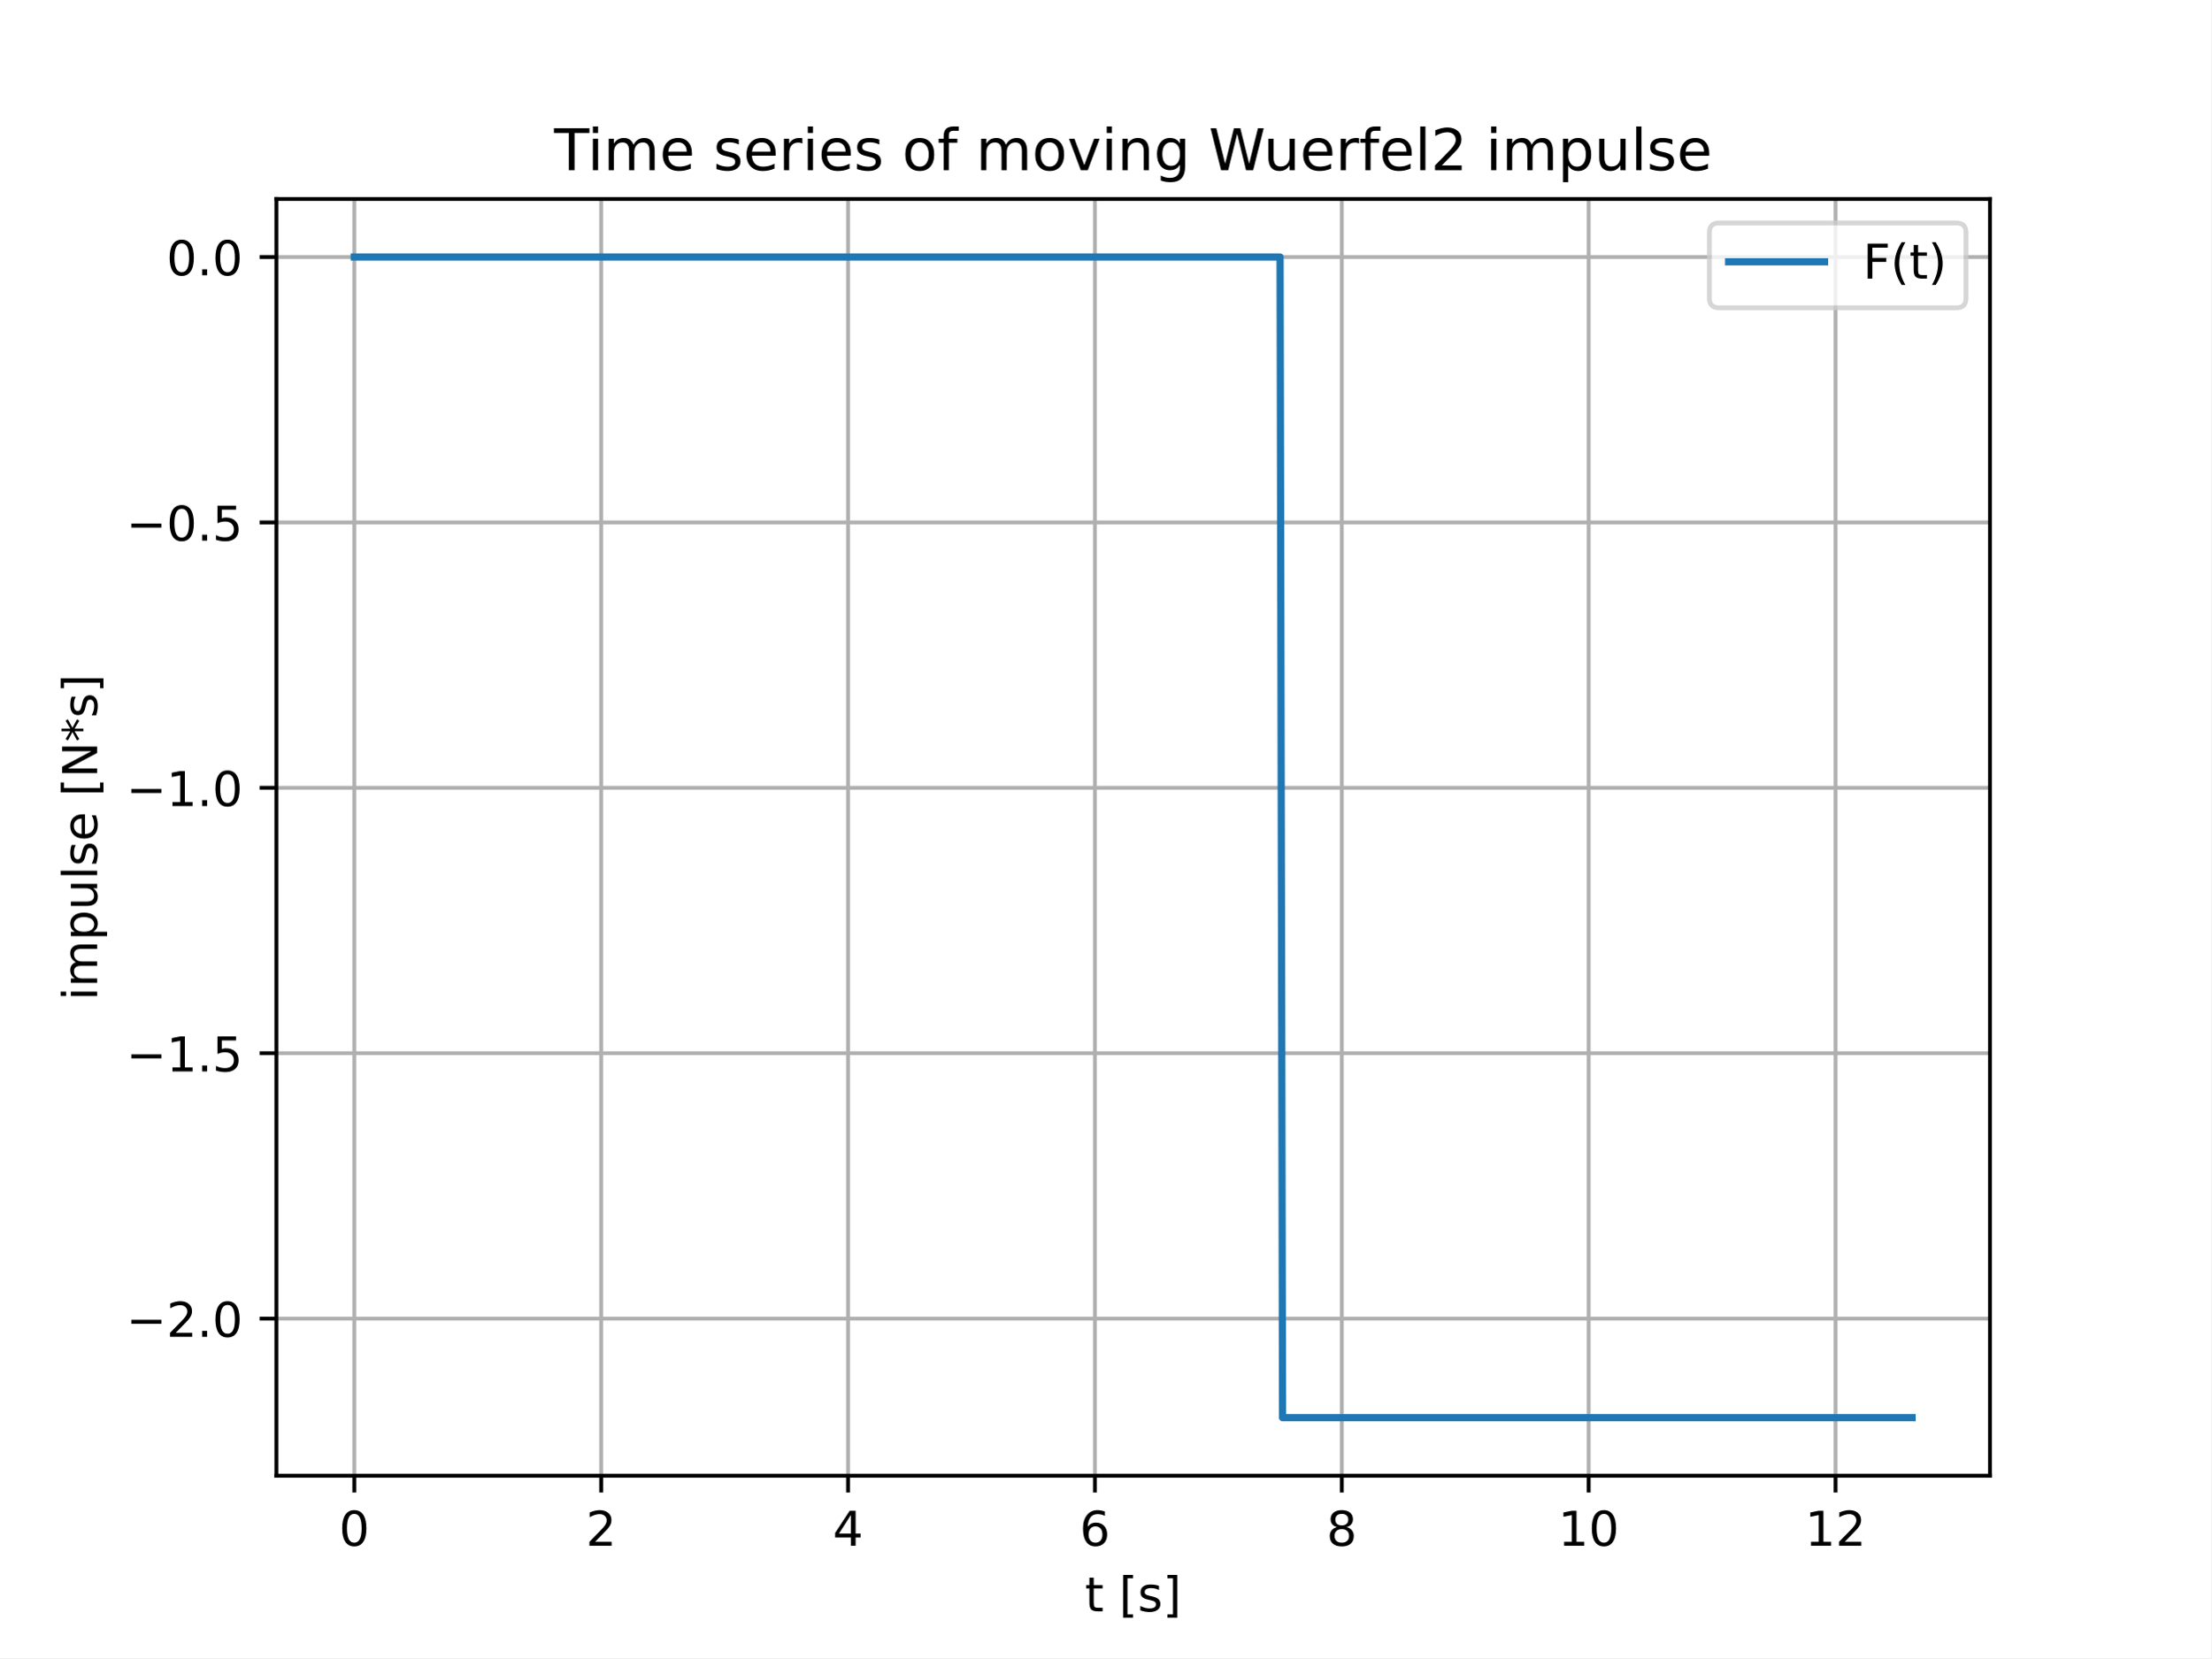
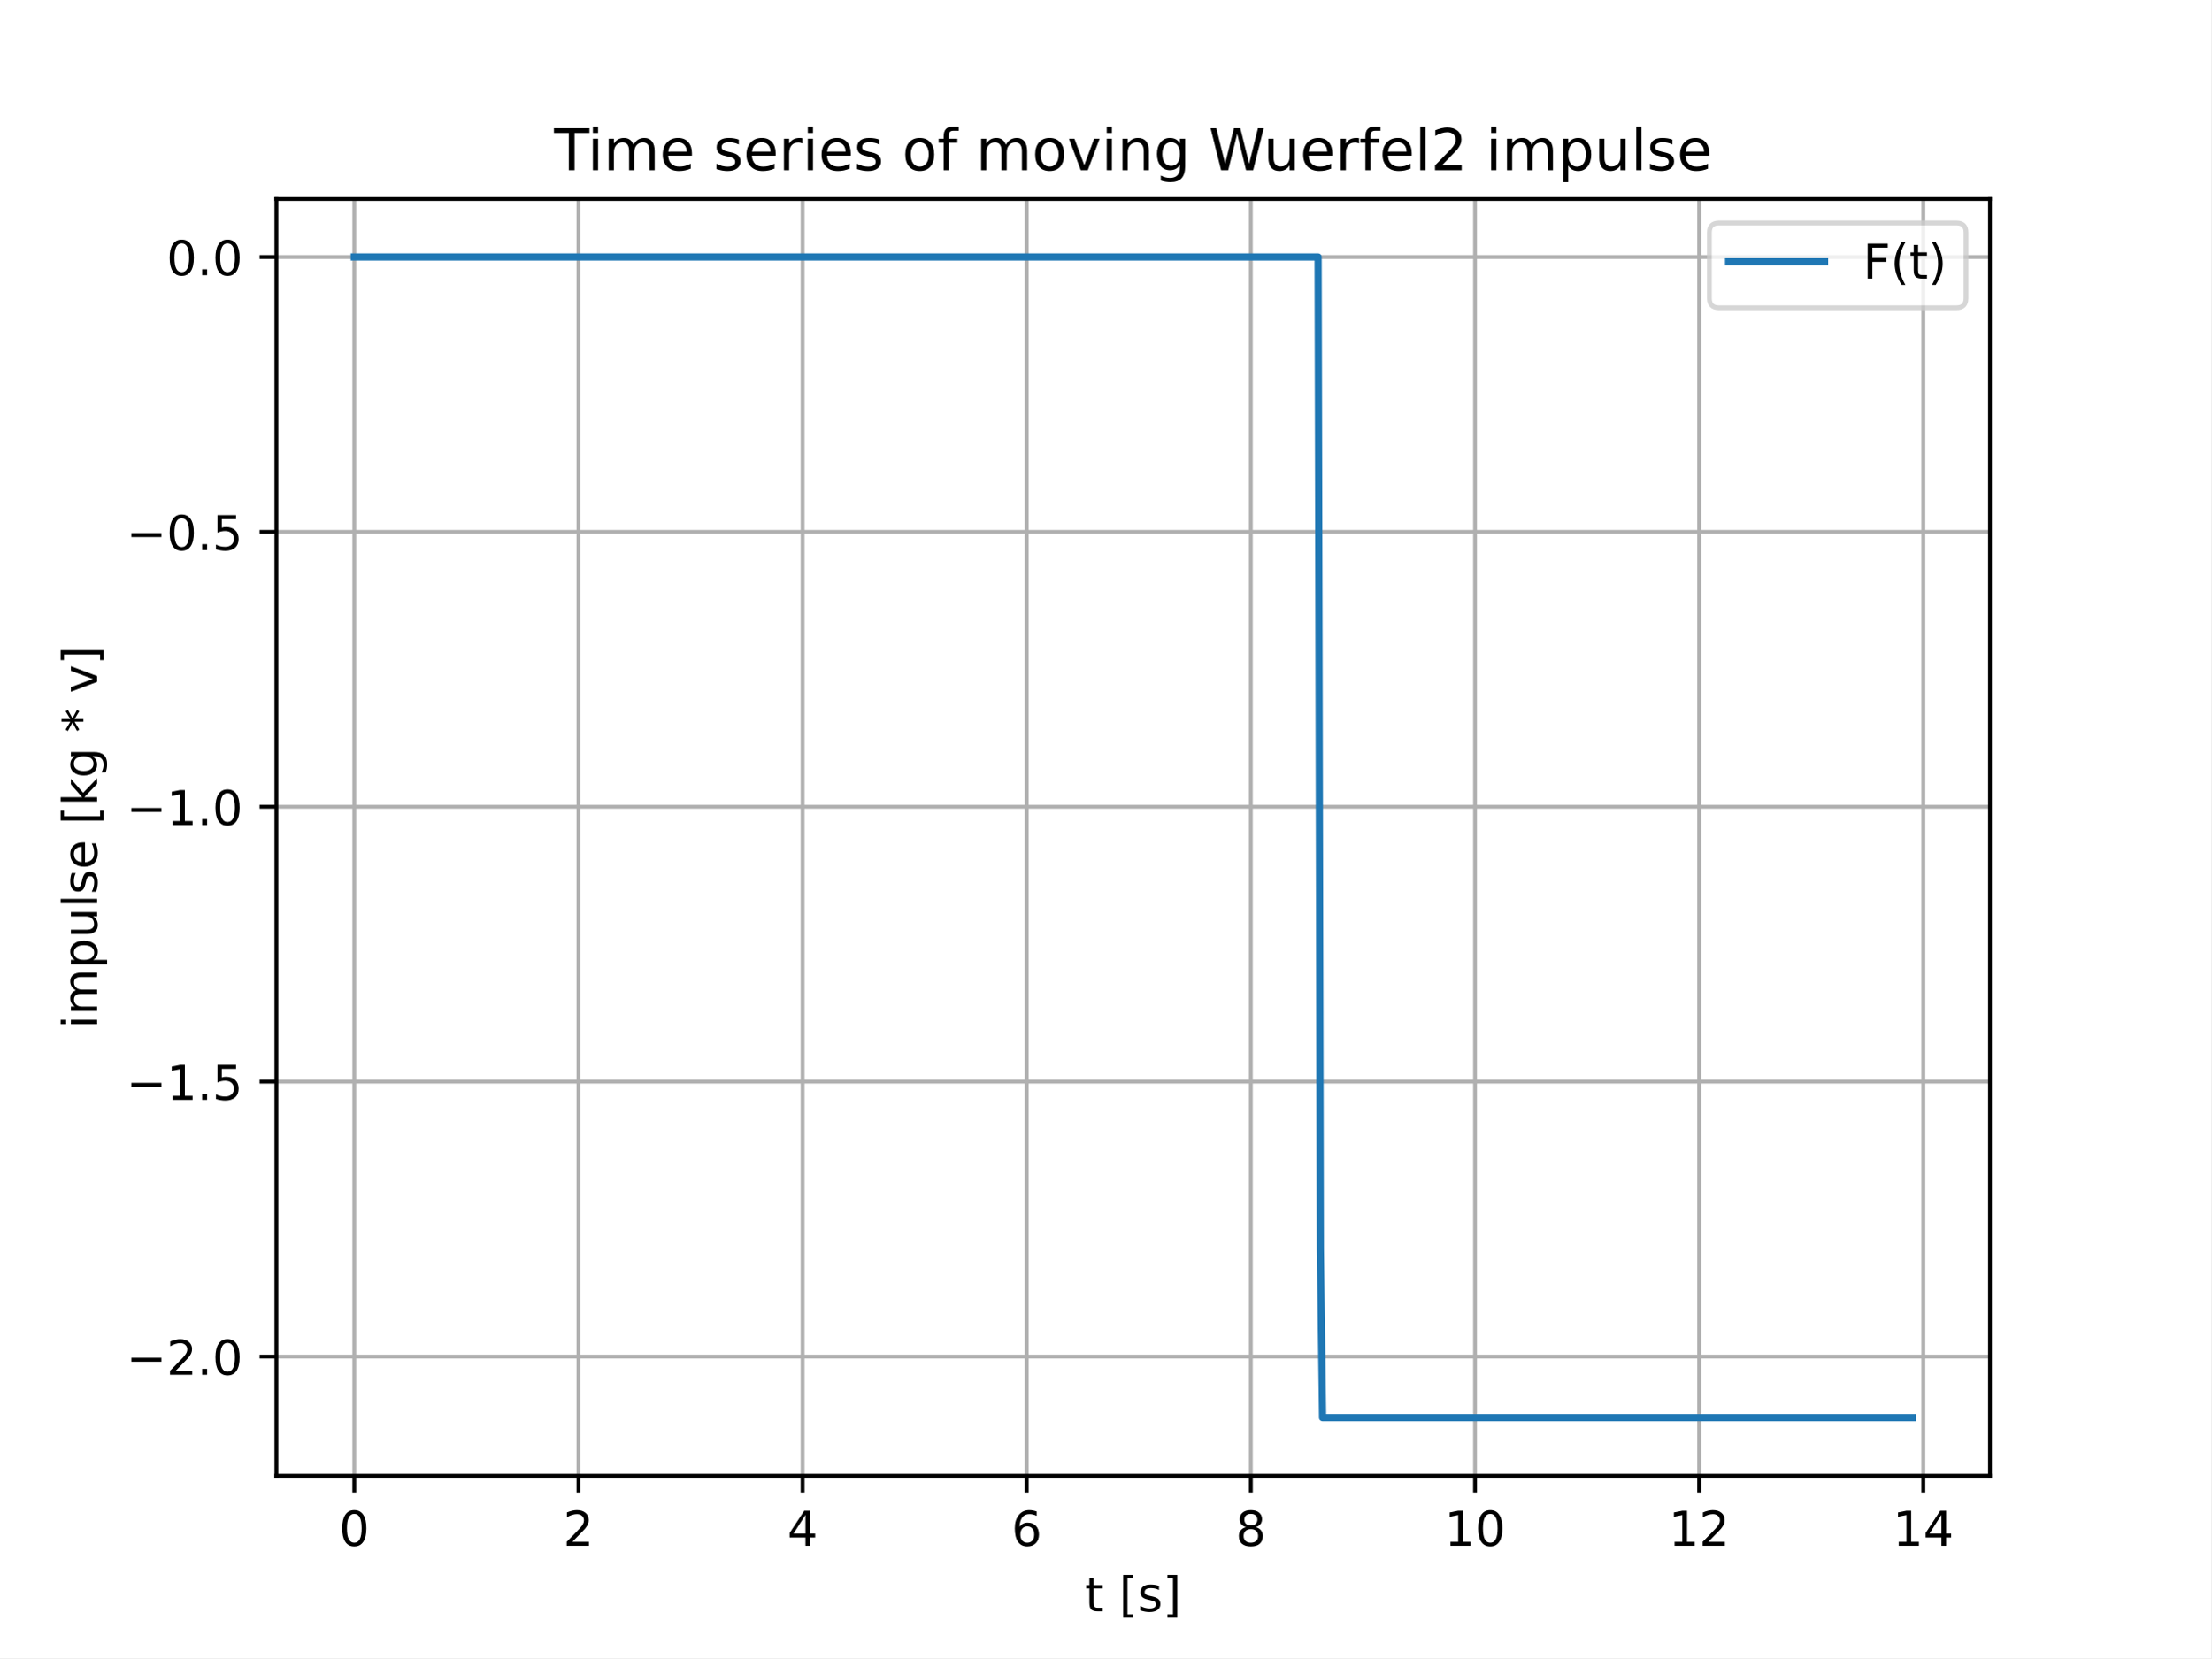
<svg xmlns="http://www.w3.org/2000/svg" xmlns:xlink="http://www.w3.org/1999/xlink" width="460.8pt" height="345.6pt" viewBox="0 0 460.8 345.6" version="1.1">
  <defs>
    <style type="text/css">*{stroke-linejoin: round; stroke-linecap: butt}</style>
  </defs>
  <g id="figure_1">
    <g id="patch_1">
      <path d="M 0 345.6  L 460.8 345.6  L 460.8 0  L 0 0  z " style="fill: #ffffff" />
    </g>
    <g id="axes_1">
      <g id="patch_2">
        <path d="M 57.6 307.584  L 414.72 307.584  L 414.72 41.472  L 57.6 41.472  z " style="fill: #ffffff" />
      </g>
      <g id="matplotlib.axis_1">
        <g id="xtick_1">
          <g id="line2d_1">
-             <path d="M 73.833 307.584  L 73.833 41.472  " clip-path="url(#pa1f050b01b)" style="fill: none; stroke: #b0b0b0; stroke-width: 0.8; stroke-linecap: square" />
+             <path d="M 73.833 307.584  L 73.833 41.472  " clip-path="url(#p57dca1e21e)" style="fill: none; stroke: #b0b0b0; stroke-width: 0.8; stroke-linecap: square" />
          </g>
          <g id="line2d_2">
            <defs>
-               <path id="mc5db4616b3" d="M 0 0  L 0 3.5  " style="stroke: #000000; stroke-width: 0.8" />
+               <path id="ma1b59cd57a" d="M 0 0  L 0 3.5  " style="stroke: #000000; stroke-width: 0.8" />
            </defs>
            <g>
-               <use xlink:href="#mc5db4616b3" x="73.833" y="307.584" style="stroke: #000000; stroke-width: 0.8" />
+               <use xlink:href="#ma1b59cd57a" x="73.833" y="307.584" style="stroke: #000000; stroke-width: 0.8" />
            </g>
          </g>
          <g id="text_1">
            <g transform="translate(70.65148 322.1824) scale(0.1 -0.1)">
              <defs>
                <path id="DejaVuSans-30" d="M 2034 4250  Q 1547 4250 1301 3770  Q 1056 3291 1056 2328  Q 1056 1369 1301 889  Q 1547 409 2034 409  Q 2525 409 2770 889  Q 3016 1369 3016 2328  Q 3016 3291 2770 3770  Q 2525 4250 2034 4250  z M 2034 4750  Q 2819 4750 3233 4129  Q 3647 3509 3647 2328  Q 3647 1150 3233 529  Q 2819 -91 2034 -91  Q 1250 -91 836 529  Q 422 1150 422 2328  Q 422 3509 836 4129  Q 1250 4750 2034 4750  z " transform="scale(0.015625)" />
              </defs>
              <use xlink:href="#DejaVuSans-30" />
            </g>
          </g>
        </g>
        <g id="xtick_2">
          <g id="line2d_3">
-             <path d="M 125.284 307.584  L 125.284 41.472  " clip-path="url(#pa1f050b01b)" style="fill: none; stroke: #b0b0b0; stroke-width: 0.8; stroke-linecap: square" />
+             <path d="M 120.546 307.584  L 120.546 41.472  " clip-path="url(#p57dca1e21e)" style="fill: none; stroke: #b0b0b0; stroke-width: 0.8; stroke-linecap: square" />
          </g>
          <g id="line2d_4">
            <g>
-               <use xlink:href="#mc5db4616b3" x="125.284" y="307.584" style="stroke: #000000; stroke-width: 0.8" />
+               <use xlink:href="#ma1b59cd57a" x="120.546" y="307.584" style="stroke: #000000; stroke-width: 0.8" />
            </g>
          </g>
          <g id="text_2">
-             <g transform="translate(122.1023 322.1824) scale(0.1 -0.1)">
+             <g transform="translate(117.3644 322.1824) scale(0.1 -0.1)">
              <defs>
                <path id="DejaVuSans-32" d="M 1228 531  L 3431 531  L 3431 0  L 469 0  L 469 531  Q 828 903 1448 1529  Q 2069 2156 2228 2338  Q 2531 2678 2651 2914  Q 2772 3150 2772 3378  Q 2772 3750 2511 3984  Q 2250 4219 1831 4219  Q 1534 4219 1204 4116  Q 875 4013 500 3803  L 500 4441  Q 881 4594 1212 4672  Q 1544 4750 1819 4750  Q 2544 4750 2975 4387  Q 3406 4025 3406 3419  Q 3406 3131 3298 2873  Q 3191 2616 2906 2266  Q 2828 2175 2409 1742  Q 1991 1309 1228 531  z " transform="scale(0.015625)" />
              </defs>
              <use xlink:href="#DejaVuSans-32" />
            </g>
          </g>
        </g>
        <g id="xtick_3">
          <g id="line2d_5">
-             <path d="M 176.734 307.584  L 176.734 41.472  " clip-path="url(#pa1f050b01b)" style="fill: none; stroke: #b0b0b0; stroke-width: 0.8; stroke-linecap: square" />
+             <path d="M 167.258 307.584  L 167.258 41.472  " clip-path="url(#p57dca1e21e)" style="fill: none; stroke: #b0b0b0; stroke-width: 0.8; stroke-linecap: square" />
          </g>
          <g id="line2d_6">
            <g>
-               <use xlink:href="#mc5db4616b3" x="176.734" y="307.584" style="stroke: #000000; stroke-width: 0.8" />
+               <use xlink:href="#ma1b59cd57a" x="167.258" y="307.584" style="stroke: #000000; stroke-width: 0.8" />
            </g>
          </g>
          <g id="text_3">
-             <g transform="translate(173.5531 322.1824) scale(0.1 -0.1)">
+             <g transform="translate(164.0772 322.1824) scale(0.1 -0.1)">
              <defs>
                <path id="DejaVuSans-34" d="M 2419 4116  L 825 1625  L 2419 1625  L 2419 4116  z M 2253 4666  L 3047 4666  L 3047 1625  L 3713 1625  L 3713 1100  L 3047 1100  L 3047 0  L 2419 0  L 2419 1100  L 313 1100  L 313 1709  L 2253 4666  z " transform="scale(0.015625)" />
              </defs>
              <use xlink:href="#DejaVuSans-34" />
            </g>
          </g>
        </g>
        <g id="xtick_4">
          <g id="line2d_7">
-             <path d="M 228.185 307.584  L 228.185 41.472  " clip-path="url(#pa1f050b01b)" style="fill: none; stroke: #b0b0b0; stroke-width: 0.8; stroke-linecap: square" />
+             <path d="M 213.971 307.584  L 213.971 41.472  " clip-path="url(#p57dca1e21e)" style="fill: none; stroke: #b0b0b0; stroke-width: 0.8; stroke-linecap: square" />
          </g>
          <g id="line2d_8">
            <g>
-               <use xlink:href="#mc5db4616b3" x="228.185" y="307.584" style="stroke: #000000; stroke-width: 0.8" />
+               <use xlink:href="#ma1b59cd57a" x="213.971" y="307.584" style="stroke: #000000; stroke-width: 0.8" />
            </g>
          </g>
          <g id="text_4">
-             <g transform="translate(225.0039 322.1824) scale(0.1 -0.1)">
+             <g transform="translate(210.7901 322.1824) scale(0.1 -0.1)">
              <defs>
                <path id="DejaVuSans-36" d="M 2113 2584  Q 1688 2584 1439 2293  Q 1191 2003 1191 1497  Q 1191 994 1439 701  Q 1688 409 2113 409  Q 2538 409 2786 701  Q 3034 994 3034 1497  Q 3034 2003 2786 2293  Q 2538 2584 2113 2584  z M 3366 4563  L 3366 3988  Q 3128 4100 2886 4159  Q 2644 4219 2406 4219  Q 1781 4219 1451 3797  Q 1122 3375 1075 2522  Q 1259 2794 1537 2939  Q 1816 3084 2150 3084  Q 2853 3084 3261 2657  Q 3669 2231 3669 1497  Q 3669 778 3244 343  Q 2819 -91 2113 -91  Q 1303 -91 875 529  Q 447 1150 447 2328  Q 447 3434 972 4092  Q 1497 4750 2381 4750  Q 2619 4750 2861 4703  Q 3103 4656 3366 4563  z " transform="scale(0.015625)" />
              </defs>
              <use xlink:href="#DejaVuSans-36" />
            </g>
          </g>
        </g>
        <g id="xtick_5">
          <g id="line2d_9">
-             <path d="M 279.636 307.584  L 279.636 41.472  " clip-path="url(#pa1f050b01b)" style="fill: none; stroke: #b0b0b0; stroke-width: 0.8; stroke-linecap: square" />
+             <path d="M 260.684 307.584  L 260.684 41.472  " clip-path="url(#p57dca1e21e)" style="fill: none; stroke: #b0b0b0; stroke-width: 0.8; stroke-linecap: square" />
          </g>
          <g id="line2d_10">
            <g>
-               <use xlink:href="#mc5db4616b3" x="279.636" y="307.584" style="stroke: #000000; stroke-width: 0.8" />
+               <use xlink:href="#ma1b59cd57a" x="260.684" y="307.584" style="stroke: #000000; stroke-width: 0.8" />
            </g>
          </g>
          <g id="text_5">
-             <g transform="translate(276.4547 322.1824) scale(0.1 -0.1)">
+             <g transform="translate(257.503 322.1824) scale(0.1 -0.1)">
              <defs>
                <path id="DejaVuSans-38" d="M 2034 2216  Q 1584 2216 1326 1975  Q 1069 1734 1069 1313  Q 1069 891 1326 650  Q 1584 409 2034 409  Q 2484 409 2743 651  Q 3003 894 3003 1313  Q 3003 1734 2745 1975  Q 2488 2216 2034 2216  z M 1403 2484  Q 997 2584 770 2862  Q 544 3141 544 3541  Q 544 4100 942 4425  Q 1341 4750 2034 4750  Q 2731 4750 3128 4425  Q 3525 4100 3525 3541  Q 3525 3141 3298 2862  Q 3072 2584 2669 2484  Q 3125 2378 3379 2068  Q 3634 1759 3634 1313  Q 3634 634 3220 271  Q 2806 -91 2034 -91  Q 1263 -91 848 271  Q 434 634 434 1313  Q 434 1759 690 2068  Q 947 2378 1403 2484  z M 1172 3481  Q 1172 3119 1398 2916  Q 1625 2713 2034 2713  Q 2441 2713 2670 2916  Q 2900 3119 2900 3481  Q 2900 3844 2670 4047  Q 2441 4250 2034 4250  Q 1625 4250 1398 4047  Q 1172 3844 1172 3481  z " transform="scale(0.015625)" />
              </defs>
              <use xlink:href="#DejaVuSans-38" />
            </g>
          </g>
        </g>
        <g id="xtick_6">
          <g id="line2d_11">
-             <path d="M 331.087 307.584  L 331.087 41.472  " clip-path="url(#pa1f050b01b)" style="fill: none; stroke: #b0b0b0; stroke-width: 0.8; stroke-linecap: square" />
+             <path d="M 307.397 307.584  L 307.397 41.472  " clip-path="url(#p57dca1e21e)" style="fill: none; stroke: #b0b0b0; stroke-width: 0.8; stroke-linecap: square" />
          </g>
          <g id="line2d_12">
            <g>
-               <use xlink:href="#mc5db4616b3" x="331.087" y="307.584" style="stroke: #000000; stroke-width: 0.8" />
+               <use xlink:href="#ma1b59cd57a" x="307.397" y="307.584" style="stroke: #000000; stroke-width: 0.8" />
            </g>
          </g>
          <g id="text_6">
-             <g transform="translate(324.7242 322.1824) scale(0.1 -0.1)">
+             <g transform="translate(301.0346 322.1824) scale(0.1 -0.1)">
              <defs>
                <path id="DejaVuSans-31" d="M 794 531  L 1825 531  L 1825 4091  L 703 3866  L 703 4441  L 1819 4666  L 2450 4666  L 2450 531  L 3481 531  L 3481 0  L 794 0  L 794 531  z " transform="scale(0.015625)" />
              </defs>
              <use xlink:href="#DejaVuSans-31" />
              <use xlink:href="#DejaVuSans-30" x="63.623" />
            </g>
          </g>
        </g>
        <g id="xtick_7">
          <g id="line2d_13">
-             <path d="M 382.538 307.584  L 382.538 41.472  " clip-path="url(#pa1f050b01b)" style="fill: none; stroke: #b0b0b0; stroke-width: 0.8; stroke-linecap: square" />
+             <path d="M 354.11 307.584  L 354.11 41.472  " clip-path="url(#p57dca1e21e)" style="fill: none; stroke: #b0b0b0; stroke-width: 0.8; stroke-linecap: square" />
          </g>
          <g id="line2d_14">
            <g>
-               <use xlink:href="#mc5db4616b3" x="382.538" y="307.584" style="stroke: #000000; stroke-width: 0.8" />
+               <use xlink:href="#ma1b59cd57a" x="354.11" y="307.584" style="stroke: #000000; stroke-width: 0.8" />
            </g>
          </g>
          <g id="text_7">
-             <g transform="translate(376.175 322.1824) scale(0.1 -0.1)">
+             <g transform="translate(347.7475 322.1824) scale(0.1 -0.1)">
              <use xlink:href="#DejaVuSans-31" />
              <use xlink:href="#DejaVuSans-32" x="63.623" />
            </g>
          </g>
        </g>
-         <g id="text_8">
+         <g id="xtick_8">
+           <g id="line2d_15">
+             <path d="M 400.823 307.584  L 400.823 41.472  " clip-path="url(#p57dca1e21e)" style="fill: none; stroke: #b0b0b0; stroke-width: 0.8; stroke-linecap: square" />
+           </g>
+           <g id="line2d_16">
+             <g>
+               <use xlink:href="#ma1b59cd57a" x="400.823" y="307.584" style="stroke: #000000; stroke-width: 0.8" />
+             </g>
+           </g>
+           <g id="text_8">
+             <g transform="translate(394.4604 322.1824) scale(0.1 -0.1)">
+               <use xlink:href="#DejaVuSans-31" />
+               <use xlink:href="#DejaVuSans-34" x="63.623" />
+             </g>
+           </g>
+         </g>
+         <g id="text_9">
          <g transform="translate(226.1045 335.8606) scale(0.1 -0.1)">
            <defs>
              <path id="DejaVuSans-74" d="M 1172 4494  L 1172 3500  L 2356 3500  L 2356 3053  L 1172 3053  L 1172 1153  Q 1172 725 1289 603  Q 1406 481 1766 481  L 2356 481  L 2356 0  L 1766 0  Q 1100 0 847 248  Q 594 497 594 1153  L 594 3053  L 172 3053  L 172 3500  L 594 3500  L 594 4494  L 1172 4494  z " transform="scale(0.015625)" />
              <path id="DejaVuSans-20" transform="scale(0.015625)" />
              <path id="DejaVuSans-5b" d="M 550 4863  L 1875 4863  L 1875 4416  L 1125 4416  L 1125 -397  L 1875 -397  L 1875 -844  L 550 -844  L 550 4863  z " transform="scale(0.015625)" />
              <path id="DejaVuSans-73" d="M 2834 3397  L 2834 2853  Q 2591 2978 2328 3040  Q 2066 3103 1784 3103  Q 1356 3103 1142 2972  Q 928 2841 928 2578  Q 928 2378 1081 2264  Q 1234 2150 1697 2047  L 1894 2003  Q 2506 1872 2764 1633  Q 3022 1394 3022 966  Q 3022 478 2636 193  Q 2250 -91 1575 -91  Q 1294 -91 989 -36  Q 684 19 347 128  L 347 722  Q 666 556 975 473  Q 1284 391 1588 391  Q 1994 391 2212 530  Q 2431 669 2431 922  Q 2431 1156 2273 1281  Q 2116 1406 1581 1522  L 1381 1569  Q 847 1681 609 1914  Q 372 2147 372 2553  Q 372 3047 722 3315  Q 1072 3584 1716 3584  Q 2034 3584 2315 3537  Q 2597 3491 2834 3397  z " transform="scale(0.015625)" />
              <path id="DejaVuSans-5d" d="M 1947 4863  L 1947 -844  L 622 -844  L 622 -397  L 1369 -397  L 1369 4416  L 622 4416  L 622 4863  L 1947 4863  z " transform="scale(0.015625)" />
            </defs>
            <use xlink:href="#DejaVuSans-74" />
            <use xlink:href="#DejaVuSans-20" x="39.209" />
            <use xlink:href="#DejaVuSans-5b" x="70.996" />
            <use xlink:href="#DejaVuSans-73" x="110.01" />
            <use xlink:href="#DejaVuSans-5d" x="162.109" />
          </g>
        </g>
      </g>
      <g id="matplotlib.axis_2">
        <g id="ytick_1">
-           <g id="line2d_15">
-             <path d="M 57.6 274.836  L 414.72 274.836  " clip-path="url(#pa1f050b01b)" style="fill: none; stroke: #b0b0b0; stroke-width: 0.8; stroke-linecap: square" />
-           </g>
-           <g id="line2d_16">
+           <g id="line2d_17">
+             <path d="M 57.6 282.748  L 414.72 282.748  " clip-path="url(#p57dca1e21e)" style="fill: none; stroke: #b0b0b0; stroke-width: 0.8; stroke-linecap: square" />
+           </g>
+           <g id="line2d_18">
            <defs>
-               <path id="m852901ae5d" d="M 0 0  L -3.5 0  " style="stroke: #000000; stroke-width: 0.8" />
+               <path id="m0ef89dd541" d="M 0 0  L -3.5 0  " style="stroke: #000000; stroke-width: 0.8" />
            </defs>
            <g>
-               <use xlink:href="#m852901ae5d" x="57.6" y="274.836" style="stroke: #000000; stroke-width: 0.8" />
-             </g>
-           </g>
-           <g id="text_9">
-             <g transform="translate(26.31719 278.6353) scale(0.1 -0.1)">
+               <use xlink:href="#m0ef89dd541" x="57.6" y="282.748" style="stroke: #000000; stroke-width: 0.8" />
+             </g>
+           </g>
+           <g id="text_10">
+             <g transform="translate(26.31719 286.5475) scale(0.1 -0.1)">
              <defs>
                <path id="DejaVuSans-2212" d="M 678 2272  L 4684 2272  L 4684 1741  L 678 1741  L 678 2272  z " transform="scale(0.015625)" />
                <path id="DejaVuSans-2e" d="M 684 794  L 1344 794  L 1344 0  L 684 0  L 684 794  z " transform="scale(0.015625)" />
              </defs>
              <use xlink:href="#DejaVuSans-2212" />
              <use xlink:href="#DejaVuSans-32" x="83.789" />
              <use xlink:href="#DejaVuSans-2e" x="147.412" />
              <use xlink:href="#DejaVuSans-30" x="179.199" />
            </g>
          </g>
        </g>
        <g id="ytick_2">
-           <g id="line2d_17">
-             <path d="M 57.6 219.519  L 414.72 219.519  " clip-path="url(#pa1f050b01b)" style="fill: none; stroke: #b0b0b0; stroke-width: 0.8; stroke-linecap: square" />
-           </g>
-           <g id="line2d_18">
-             <g>
-               <use xlink:href="#m852901ae5d" x="57.6" y="219.519" style="stroke: #000000; stroke-width: 0.8" />
-             </g>
-           </g>
-           <g id="text_10">
-             <g transform="translate(26.31719 223.3183) scale(0.1 -0.1)">
+           <g id="line2d_19">
+             <path d="M 57.6 225.453  L 414.72 225.453  " clip-path="url(#p57dca1e21e)" style="fill: none; stroke: #b0b0b0; stroke-width: 0.8; stroke-linecap: square" />
+           </g>
+           <g id="line2d_20">
+             <g>
+               <use xlink:href="#m0ef89dd541" x="57.6" y="225.453" style="stroke: #000000; stroke-width: 0.8" />
+             </g>
+           </g>
+           <g id="text_11">
+             <g transform="translate(26.31719 229.2525) scale(0.1 -0.1)">
              <defs>
                <path id="DejaVuSans-35" d="M 691 4666  L 3169 4666  L 3169 4134  L 1269 4134  L 1269 2991  Q 1406 3038 1543 3061  Q 1681 3084 1819 3084  Q 2600 3084 3056 2656  Q 3513 2228 3513 1497  Q 3513 744 3044 326  Q 2575 -91 1722 -91  Q 1428 -91 1123 -41  Q 819 9 494 109  L 494 744  Q 775 591 1075 516  Q 1375 441 1709 441  Q 2250 441 2565 725  Q 2881 1009 2881 1497  Q 2881 1984 2565 2268  Q 2250 2553 1709 2553  Q 1456 2553 1204 2497  Q 953 2441 691 2322  L 691 4666  z " transform="scale(0.015625)" />
              </defs>
              <use xlink:href="#DejaVuSans-2212" />
              <use xlink:href="#DejaVuSans-31" x="83.789" />
              <use xlink:href="#DejaVuSans-2e" x="147.412" />
              <use xlink:href="#DejaVuSans-35" x="179.199" />
            </g>
          </g>
        </g>
        <g id="ytick_3">
-           <g id="line2d_19">
-             <path d="M 57.6 164.202  L 414.72 164.202  " clip-path="url(#pa1f050b01b)" style="fill: none; stroke: #b0b0b0; stroke-width: 0.8; stroke-linecap: square" />
-           </g>
-           <g id="line2d_20">
-             <g>
-               <use xlink:href="#m852901ae5d" x="57.6" y="164.202" style="stroke: #000000; stroke-width: 0.8" />
-             </g>
-           </g>
-           <g id="text_11">
-             <g transform="translate(26.31719 168.0012) scale(0.1 -0.1)">
+           <g id="line2d_21">
+             <path d="M 57.6 168.158  L 414.72 168.158  " clip-path="url(#p57dca1e21e)" style="fill: none; stroke: #b0b0b0; stroke-width: 0.8; stroke-linecap: square" />
+           </g>
+           <g id="line2d_22">
+             <g>
+               <use xlink:href="#m0ef89dd541" x="57.6" y="168.158" style="stroke: #000000; stroke-width: 0.8" />
+             </g>
+           </g>
+           <g id="text_12">
+             <g transform="translate(26.31719 171.9574) scale(0.1 -0.1)">
              <use xlink:href="#DejaVuSans-2212" />
              <use xlink:href="#DejaVuSans-31" x="83.789" />
              <use xlink:href="#DejaVuSans-2e" x="147.412" />
              <use xlink:href="#DejaVuSans-30" x="179.199" />
            </g>
          </g>
        </g>
        <g id="ytick_4">
-           <g id="line2d_21">
-             <path d="M 57.6 108.885  L 414.72 108.885  " clip-path="url(#pa1f050b01b)" style="fill: none; stroke: #b0b0b0; stroke-width: 0.8; stroke-linecap: square" />
-           </g>
-           <g id="line2d_22">
-             <g>
-               <use xlink:href="#m852901ae5d" x="57.6" y="108.885" style="stroke: #000000; stroke-width: 0.8" />
-             </g>
-           </g>
-           <g id="text_12">
-             <g transform="translate(26.31719 112.6842) scale(0.1 -0.1)">
+           <g id="line2d_23">
+             <path d="M 57.6 110.863  L 414.72 110.863  " clip-path="url(#p57dca1e21e)" style="fill: none; stroke: #b0b0b0; stroke-width: 0.8; stroke-linecap: square" />
+           </g>
+           <g id="line2d_24">
+             <g>
+               <use xlink:href="#m0ef89dd541" x="57.6" y="110.863" style="stroke: #000000; stroke-width: 0.8" />
+             </g>
+           </g>
+           <g id="text_13">
+             <g transform="translate(26.31719 114.6623) scale(0.1 -0.1)">
              <use xlink:href="#DejaVuSans-2212" />
              <use xlink:href="#DejaVuSans-30" x="83.789" />
              <use xlink:href="#DejaVuSans-2e" x="147.412" />
              <use xlink:href="#DejaVuSans-35" x="179.199" />
            </g>
          </g>
        </g>
        <g id="ytick_5">
-           <g id="line2d_23">
-             <path d="M 57.6 53.568  L 414.72 53.568  " clip-path="url(#pa1f050b01b)" style="fill: none; stroke: #b0b0b0; stroke-width: 0.8; stroke-linecap: square" />
-           </g>
-           <g id="line2d_24">
-             <g>
-               <use xlink:href="#m852901ae5d" x="57.6" y="53.568" style="stroke: #000000; stroke-width: 0.8" />
-             </g>
-           </g>
-           <g id="text_13">
+           <g id="line2d_25">
+             <path d="M 57.6 53.568  L 414.72 53.568  " clip-path="url(#p57dca1e21e)" style="fill: none; stroke: #b0b0b0; stroke-width: 0.8; stroke-linecap: square" />
+           </g>
+           <g id="line2d_26">
+             <g>
+               <use xlink:href="#m0ef89dd541" x="57.6" y="53.568" style="stroke: #000000; stroke-width: 0.8" />
+             </g>
+           </g>
+           <g id="text_14">
            <g transform="translate(34.69687 57.36722) scale(0.1 -0.1)">
              <use xlink:href="#DejaVuSans-30" />
              <use xlink:href="#DejaVuSans-2e" x="63.623" />
              <use xlink:href="#DejaVuSans-30" x="95.41" />
            </g>
          </g>
        </g>
-         <g id="text_14">
-           <g transform="translate(20.2375 208.5366) rotate(-90) scale(0.1 -0.1)">
+         <g id="text_15">
+           <g transform="translate(20.2375 214.3983) rotate(-90) scale(0.1 -0.1)">
            <defs>
              <path id="DejaVuSans-69" d="M 603 3500  L 1178 3500  L 1178 0  L 603 0  L 603 3500  z M 603 4863  L 1178 4863  L 1178 4134  L 603 4134  L 603 4863  z " transform="scale(0.015625)" />
              <path id="DejaVuSans-6d" d="M 3328 2828  Q 3544 3216 3844 3400  Q 4144 3584 4550 3584  Q 5097 3584 5394 3201  Q 5691 2819 5691 2113  L 5691 0  L 5113 0  L 5113 2094  Q 5113 2597 4934 2840  Q 4756 3084 4391 3084  Q 3944 3084 3684 2787  Q 3425 2491 3425 1978  L 3425 0  L 2847 0  L 2847 2094  Q 2847 2600 2669 2842  Q 2491 3084 2119 3084  Q 1678 3084 1418 2786  Q 1159 2488 1159 1978  L 1159 0  L 581 0  L 581 3500  L 1159 3500  L 1159 2956  Q 1356 3278 1631 3431  Q 1906 3584 2284 3584  Q 2666 3584 2933 3390  Q 3200 3197 3328 2828  z " transform="scale(0.015625)" />
              <path id="DejaVuSans-70" d="M 1159 525  L 1159 -1331  L 581 -1331  L 581 3500  L 1159 3500  L 1159 2969  Q 1341 3281 1617 3432  Q 1894 3584 2278 3584  Q 2916 3584 3314 3078  Q 3713 2572 3713 1747  Q 3713 922 3314 415  Q 2916 -91 2278 -91  Q 1894 -91 1617 61  Q 1341 213 1159 525  z M 3116 1747  Q 3116 2381 2855 2742  Q 2594 3103 2138 3103  Q 1681 3103 1420 2742  Q 1159 2381 1159 1747  Q 1159 1113 1420 752  Q 1681 391 2138 391  Q 2594 391 2855 752  Q 3116 1113 3116 1747  z " transform="scale(0.015625)" />
              <path id="DejaVuSans-75" d="M 544 1381  L 544 3500  L 1119 3500  L 1119 1403  Q 1119 906 1312 657  Q 1506 409 1894 409  Q 2359 409 2629 706  Q 2900 1003 2900 1516  L 2900 3500  L 3475 3500  L 3475 0  L 2900 0  L 2900 538  Q 2691 219 2414 64  Q 2138 -91 1772 -91  Q 1169 -91 856 284  Q 544 659 544 1381  z M 1991 3584  L 1991 3584  z " transform="scale(0.015625)" />
              <path id="DejaVuSans-6c" d="M 603 4863  L 1178 4863  L 1178 0  L 603 0  L 603 4863  z " transform="scale(0.015625)" />
              <path id="DejaVuSans-65" d="M 3597 1894  L 3597 1613  L 953 1613  Q 991 1019 1311 708  Q 1631 397 2203 397  Q 2534 397 2845 478  Q 3156 559 3463 722  L 3463 178  Q 3153 47 2828 -22  Q 2503 -91 2169 -91  Q 1331 -91 842 396  Q 353 884 353 1716  Q 353 2575 817 3079  Q 1281 3584 2069 3584  Q 2775 3584 3186 3129  Q 3597 2675 3597 1894  z M 3022 2063  Q 3016 2534 2758 2815  Q 2500 3097 2075 3097  Q 1594 3097 1305 2825  Q 1016 2553 972 2059  L 3022 2063  z " transform="scale(0.015625)" />
-               <path id="DejaVuSans-4e" d="M 628 4666  L 1478 4666  L 3547 763  L 3547 4666  L 4159 4666  L 4159 0  L 3309 0  L 1241 3903  L 1241 0  L 628 0  L 628 4666  z " transform="scale(0.015625)" />
+               <path id="DejaVuSans-6b" d="M 581 4863  L 1159 4863  L 1159 1991  L 2875 3500  L 3609 3500  L 1753 1863  L 3688 0  L 2938 0  L 1159 1709  L 1159 0  L 581 0  L 581 4863  z " transform="scale(0.015625)" />
+               <path id="DejaVuSans-67" d="M 2906 1791  Q 2906 2416 2648 2759  Q 2391 3103 1925 3103  Q 1463 3103 1205 2759  Q 947 2416 947 1791  Q 947 1169 1205 825  Q 1463 481 1925 481  Q 2391 481 2648 825  Q 2906 1169 2906 1791  z M 3481 434  Q 3481 -459 3084 -895  Q 2688 -1331 1869 -1331  Q 1566 -1331 1297 -1286  Q 1028 -1241 775 -1147  L 775 -588  Q 1028 -725 1275 -790  Q 1522 -856 1778 -856  Q 2344 -856 2625 -561  Q 2906 -266 2906 331  L 2906 616  Q 2728 306 2450 153  Q 2172 0 1784 0  Q 1141 0 747 490  Q 353 981 353 1791  Q 353 2603 747 3093  Q 1141 3584 1784 3584  Q 2172 3584 2450 3431  Q 2728 3278 2906 2969  L 2906 3500  L 3481 3500  L 3481 434  z " transform="scale(0.015625)" />
              <path id="DejaVuSans-2a" d="M 3009 3897  L 1888 3291  L 3009 2681  L 2828 2375  L 1778 3009  L 1778 1831  L 1422 1831  L 1422 3009  L 372 2375  L 191 2681  L 1313 3291  L 191 3897  L 372 4206  L 1422 3572  L 1422 4750  L 1778 4750  L 1778 3572  L 2828 4206  L 3009 3897  z " transform="scale(0.015625)" />
+               <path id="DejaVuSans-76" d="M 191 3500  L 800 3500  L 1894 563  L 2988 3500  L 3597 3500  L 2284 0  L 1503 0  L 191 3500  z " transform="scale(0.015625)" />
            </defs>
            <use xlink:href="#DejaVuSans-69" />
            <use xlink:href="#DejaVuSans-6d" x="27.783" />
            <use xlink:href="#DejaVuSans-70" x="125.195" />
            <use xlink:href="#DejaVuSans-75" x="188.672" />
            <use xlink:href="#DejaVuSans-6c" x="252.051" />
            <use xlink:href="#DejaVuSans-73" x="279.834" />
            <use xlink:href="#DejaVuSans-65" x="331.934" />
            <use xlink:href="#DejaVuSans-20" x="393.457" />
            <use xlink:href="#DejaVuSans-5b" x="425.244" />
-             <use xlink:href="#DejaVuSans-4e" x="464.258" />
-             <use xlink:href="#DejaVuSans-2a" x="539.062" />
-             <use xlink:href="#DejaVuSans-73" x="589.062" />
-             <use xlink:href="#DejaVuSans-5d" x="641.162" />
-           </g>
-         </g>
-       </g>
-       <g id="line2d_25">
-         <path d="M 73.833 53.568  L 266.773 53.568  L 267.288 295.488  L 398.487 295.488  L 398.487 295.488  " clip-path="url(#pa1f050b01b)" style="fill: none; stroke: #1f77b4; stroke-width: 1.5; stroke-linecap: square" />
+             <use xlink:href="#DejaVuSans-6b" x="464.258" />
+             <use xlink:href="#DejaVuSans-67" x="522.168" />
+             <use xlink:href="#DejaVuSans-20" x="585.645" />
+             <use xlink:href="#DejaVuSans-2a" x="617.432" />
+             <use xlink:href="#DejaVuSans-20" x="667.432" />
+             <use xlink:href="#DejaVuSans-76" x="699.219" />
+             <use xlink:href="#DejaVuSans-5d" x="758.398" />
+           </g>
+         </g>
+       </g>
+       <g id="line2d_27">
+         <path d="M 73.833 53.568  L 274.698 53.568  L 275.165 260.406  L 275.632 295.488  L 398.487 295.488  L 398.487 295.488  " clip-path="url(#p57dca1e21e)" style="fill: none; stroke: #1f77b4; stroke-width: 1.5; stroke-linecap: square" />
      </g>
      <g id="patch_3">
        <path d="M 57.6 307.584  L 57.6 41.472  " style="fill: none; stroke: #000000; stroke-width: 0.8; stroke-linejoin: miter; stroke-linecap: square" />
      </g>
      <g id="patch_4">
        <path d="M 414.72 307.584  L 414.72 41.472  " style="fill: none; stroke: #000000; stroke-width: 0.8; stroke-linejoin: miter; stroke-linecap: square" />
      </g>
      <g id="patch_5">
        <path d="M 57.6 307.584  L 414.72 307.584  " style="fill: none; stroke: #000000; stroke-width: 0.8; stroke-linejoin: miter; stroke-linecap: square" />
      </g>
      <g id="patch_6">
        <path d="M 57.6 41.472  L 414.72 41.472  " style="fill: none; stroke: #000000; stroke-width: 0.8; stroke-linejoin: miter; stroke-linecap: square" />
      </g>
-       <g id="text_15">
+       <g id="text_16">
        <g transform="translate(115.4766 35.472) scale(0.12 -0.12)">
          <defs>
            <path id="DejaVuSans-54" d="M -19 4666  L 3928 4666  L 3928 4134  L 2272 4134  L 2272 0  L 1638 0  L 1638 4134  L -19 4134  L -19 4666  z " transform="scale(0.015625)" />
            <path id="DejaVuSans-72" d="M 2631 2963  Q 2534 3019 2420 3045  Q 2306 3072 2169 3072  Q 1681 3072 1420 2755  Q 1159 2438 1159 1844  L 1159 0  L 581 0  L 581 3500  L 1159 3500  L 1159 2956  Q 1341 3275 1631 3429  Q 1922 3584 2338 3584  Q 2397 3584 2469 3576  Q 2541 3569 2628 3553  L 2631 2963  z " transform="scale(0.015625)" />
            <path id="DejaVuSans-6f" d="M 1959 3097  Q 1497 3097 1228 2736  Q 959 2375 959 1747  Q 959 1119 1226 758  Q 1494 397 1959 397  Q 2419 397 2687 759  Q 2956 1122 2956 1747  Q 2956 2369 2687 2733  Q 2419 3097 1959 3097  z M 1959 3584  Q 2709 3584 3137 3096  Q 3566 2609 3566 1747  Q 3566 888 3137 398  Q 2709 -91 1959 -91  Q 1206 -91 779 398  Q 353 888 353 1747  Q 353 2609 779 3096  Q 1206 3584 1959 3584  z " transform="scale(0.015625)" />
            <path id="DejaVuSans-66" d="M 2375 4863  L 2375 4384  L 1825 4384  Q 1516 4384 1395 4259  Q 1275 4134 1275 3809  L 1275 3500  L 2222 3500  L 2222 3053  L 1275 3053  L 1275 0  L 697 0  L 697 3053  L 147 3053  L 147 3500  L 697 3500  L 697 3744  Q 697 4328 969 4595  Q 1241 4863 1831 4863  L 2375 4863  z " transform="scale(0.015625)" />
-             <path id="DejaVuSans-76" d="M 191 3500  L 800 3500  L 1894 563  L 2988 3500  L 3597 3500  L 2284 0  L 1503 0  L 191 3500  z " transform="scale(0.015625)" />
            <path id="DejaVuSans-6e" d="M 3513 2113  L 3513 0  L 2938 0  L 2938 2094  Q 2938 2591 2744 2837  Q 2550 3084 2163 3084  Q 1697 3084 1428 2787  Q 1159 2491 1159 1978  L 1159 0  L 581 0  L 581 3500  L 1159 3500  L 1159 2956  Q 1366 3272 1645 3428  Q 1925 3584 2291 3584  Q 2894 3584 3203 3211  Q 3513 2838 3513 2113  z " transform="scale(0.015625)" />
-             <path id="DejaVuSans-67" d="M 2906 1791  Q 2906 2416 2648 2759  Q 2391 3103 1925 3103  Q 1463 3103 1205 2759  Q 947 2416 947 1791  Q 947 1169 1205 825  Q 1463 481 1925 481  Q 2391 481 2648 825  Q 2906 1169 2906 1791  z M 3481 434  Q 3481 -459 3084 -895  Q 2688 -1331 1869 -1331  Q 1566 -1331 1297 -1286  Q 1028 -1241 775 -1147  L 775 -588  Q 1028 -725 1275 -790  Q 1522 -856 1778 -856  Q 2344 -856 2625 -561  Q 2906 -266 2906 331  L 2906 616  Q 2728 306 2450 153  Q 2172 0 1784 0  Q 1141 0 747 490  Q 353 981 353 1791  Q 353 2603 747 3093  Q 1141 3584 1784 3584  Q 2172 3584 2450 3431  Q 2728 3278 2906 2969  L 2906 3500  L 3481 3500  L 3481 434  z " transform="scale(0.015625)" />
            <path id="DejaVuSans-57" d="M 213 4666  L 850 4666  L 1831 722  L 2809 4666  L 3519 4666  L 4500 722  L 5478 4666  L 6119 4666  L 4947 0  L 4153 0  L 3169 4050  L 2175 0  L 1381 0  L 213 4666  z " transform="scale(0.015625)" />
          </defs>
          <use xlink:href="#DejaVuSans-54" />
          <use xlink:href="#DejaVuSans-69" x="57.959" />
          <use xlink:href="#DejaVuSans-6d" x="85.742" />
          <use xlink:href="#DejaVuSans-65" x="183.154" />
          <use xlink:href="#DejaVuSans-20" x="244.678" />
          <use xlink:href="#DejaVuSans-73" x="276.465" />
          <use xlink:href="#DejaVuSans-65" x="328.564" />
          <use xlink:href="#DejaVuSans-72" x="390.088" />
          <use xlink:href="#DejaVuSans-69" x="431.201" />
          <use xlink:href="#DejaVuSans-65" x="458.984" />
          <use xlink:href="#DejaVuSans-73" x="520.508" />
          <use xlink:href="#DejaVuSans-20" x="572.607" />
          <use xlink:href="#DejaVuSans-6f" x="604.395" />
          <use xlink:href="#DejaVuSans-66" x="665.576" />
          <use xlink:href="#DejaVuSans-20" x="700.781" />
          <use xlink:href="#DejaVuSans-6d" x="732.568" />
          <use xlink:href="#DejaVuSans-6f" x="829.98" />
          <use xlink:href="#DejaVuSans-76" x="891.162" />
          <use xlink:href="#DejaVuSans-69" x="950.342" />
          <use xlink:href="#DejaVuSans-6e" x="978.125" />
          <use xlink:href="#DejaVuSans-67" x="1041.504" />
          <use xlink:href="#DejaVuSans-20" x="1104.98" />
          <use xlink:href="#DejaVuSans-57" x="1136.768" />
          <use xlink:href="#DejaVuSans-75" x="1232.02" />
          <use xlink:href="#DejaVuSans-65" x="1295.398" />
          <use xlink:href="#DejaVuSans-72" x="1356.922" />
          <use xlink:href="#DejaVuSans-66" x="1398.035" />
          <use xlink:href="#DejaVuSans-65" x="1433.24" />
          <use xlink:href="#DejaVuSans-6c" x="1494.764" />
          <use xlink:href="#DejaVuSans-32" x="1522.547" />
          <use xlink:href="#DejaVuSans-20" x="1586.17" />
          <use xlink:href="#DejaVuSans-69" x="1617.957" />
          <use xlink:href="#DejaVuSans-6d" x="1645.74" />
          <use xlink:href="#DejaVuSans-70" x="1743.152" />
          <use xlink:href="#DejaVuSans-75" x="1806.629" />
          <use xlink:href="#DejaVuSans-6c" x="1870.008" />
          <use xlink:href="#DejaVuSans-73" x="1897.791" />
          <use xlink:href="#DejaVuSans-65" x="1949.891" />
        </g>
      </g>
      <g id="legend_1">
        <g id="patch_7">
          <path d="M 358.245 64.15  L 407.72 64.15  Q 409.72 64.15 409.72 62.15  L 409.72 48.472  Q 409.72 46.472 407.72 46.472  L 358.245 46.472  Q 356.245 46.472 356.245 48.472  L 356.245 62.15  Q 356.245 64.15 358.245 64.15  z " style="fill: #ffffff; opacity: 0.8; stroke: #cccccc; stroke-linejoin: miter" />
        </g>
-         <g id="line2d_26">
+         <g id="line2d_28">
          <path d="M 360.245 54.57  L 370.245 54.57  L 380.245 54.57  " style="fill: none; stroke: #1f77b4; stroke-width: 1.5; stroke-linecap: square" />
        </g>
-         <g id="text_16">
+         <g id="text_17">
          <g transform="translate(388.245 58.07044) scale(0.1 -0.1)">
            <defs>
              <path id="DejaVuSans-46" d="M 628 4666  L 3309 4666  L 3309 4134  L 1259 4134  L 1259 2759  L 3109 2759  L 3109 2228  L 1259 2228  L 1259 0  L 628 0  L 628 4666  z " transform="scale(0.015625)" />
              <path id="DejaVuSans-28" d="M 1984 4856  Q 1566 4138 1362 3434  Q 1159 2731 1159 2009  Q 1159 1288 1364 580  Q 1569 -128 1984 -844  L 1484 -844  Q 1016 -109 783 600  Q 550 1309 550 2009  Q 550 2706 781 3412  Q 1013 4119 1484 4856  L 1984 4856  z " transform="scale(0.015625)" />
              <path id="DejaVuSans-29" d="M 513 4856  L 1013 4856  Q 1481 4119 1714 3412  Q 1947 2706 1947 2009  Q 1947 1309 1714 600  Q 1481 -109 1013 -844  L 513 -844  Q 928 -128 1133 580  Q 1338 1288 1338 2009  Q 1338 2731 1133 3434  Q 928 4138 513 4856  z " transform="scale(0.015625)" />
            </defs>
            <use xlink:href="#DejaVuSans-46" />
            <use xlink:href="#DejaVuSans-28" x="57.52" />
            <use xlink:href="#DejaVuSans-74" x="96.533" />
            <use xlink:href="#DejaVuSans-29" x="135.742" />
          </g>
        </g>
      </g>
    </g>
  </g>
  <defs>
-     <clipPath id="pa1f050b01b">
+     <clipPath id="p57dca1e21e">
      <rect x="57.6" y="41.472" width="357.12" height="266.112" />
    </clipPath>
  </defs>
</svg>
